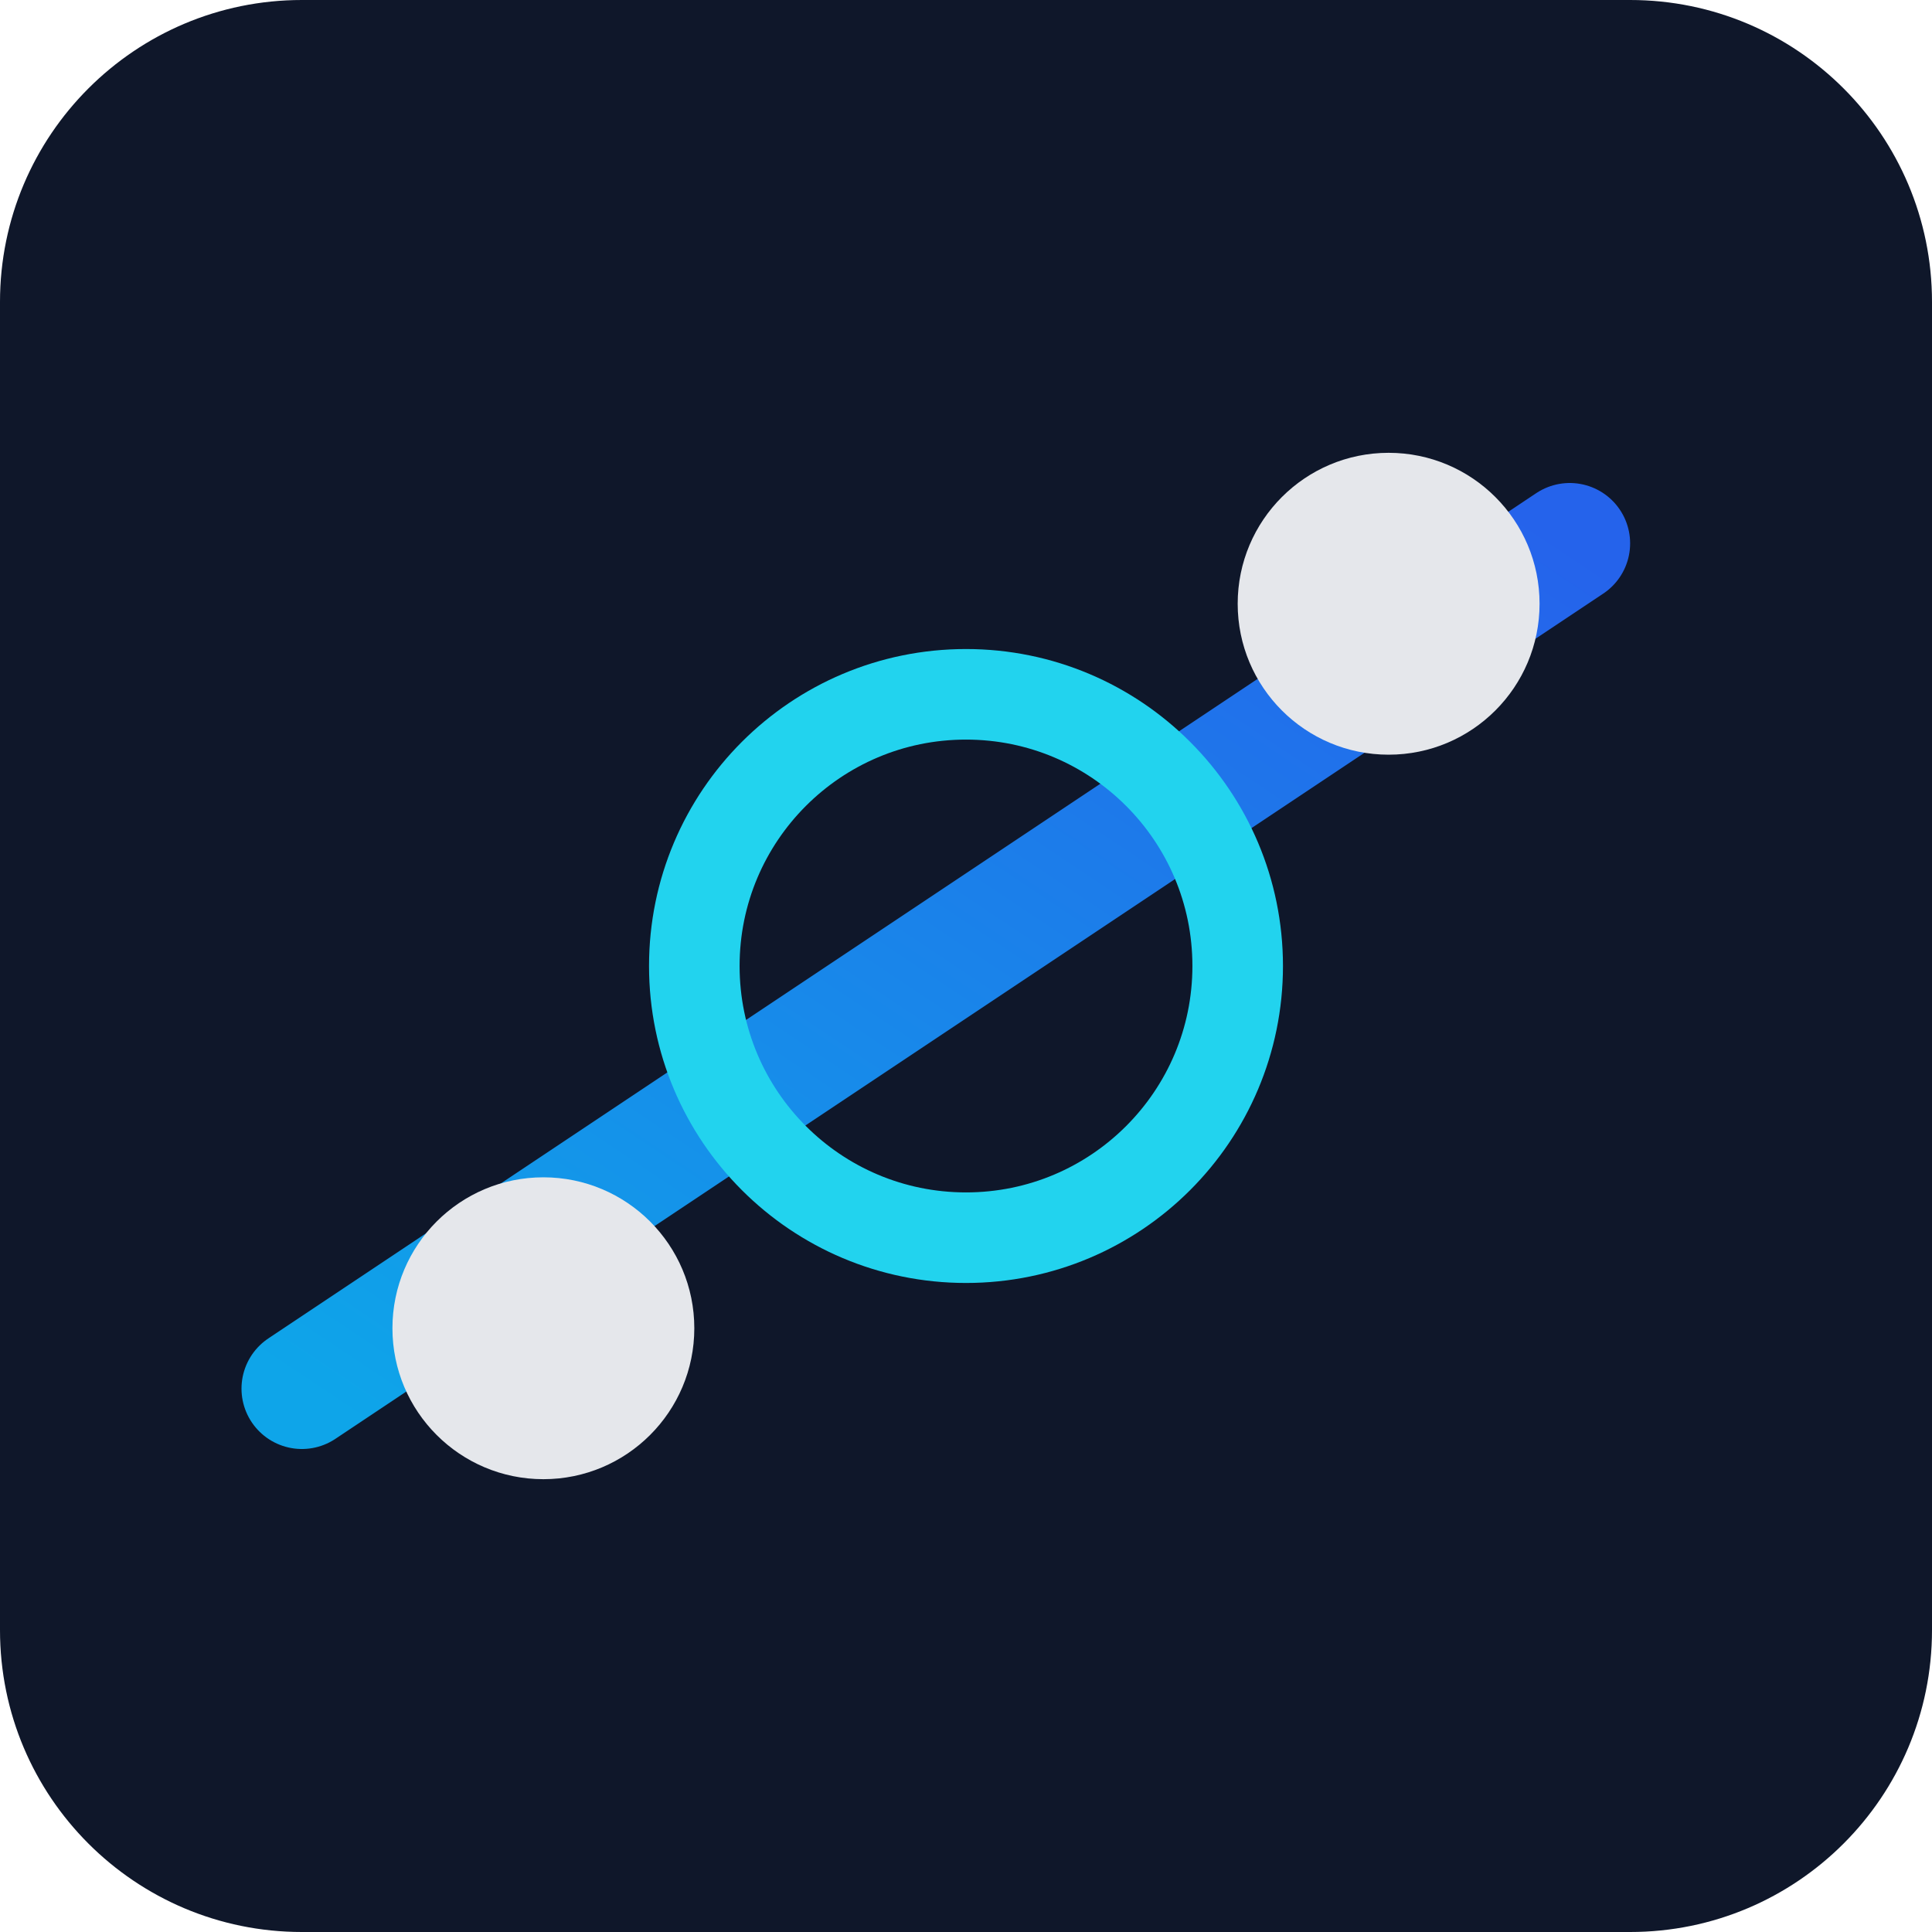
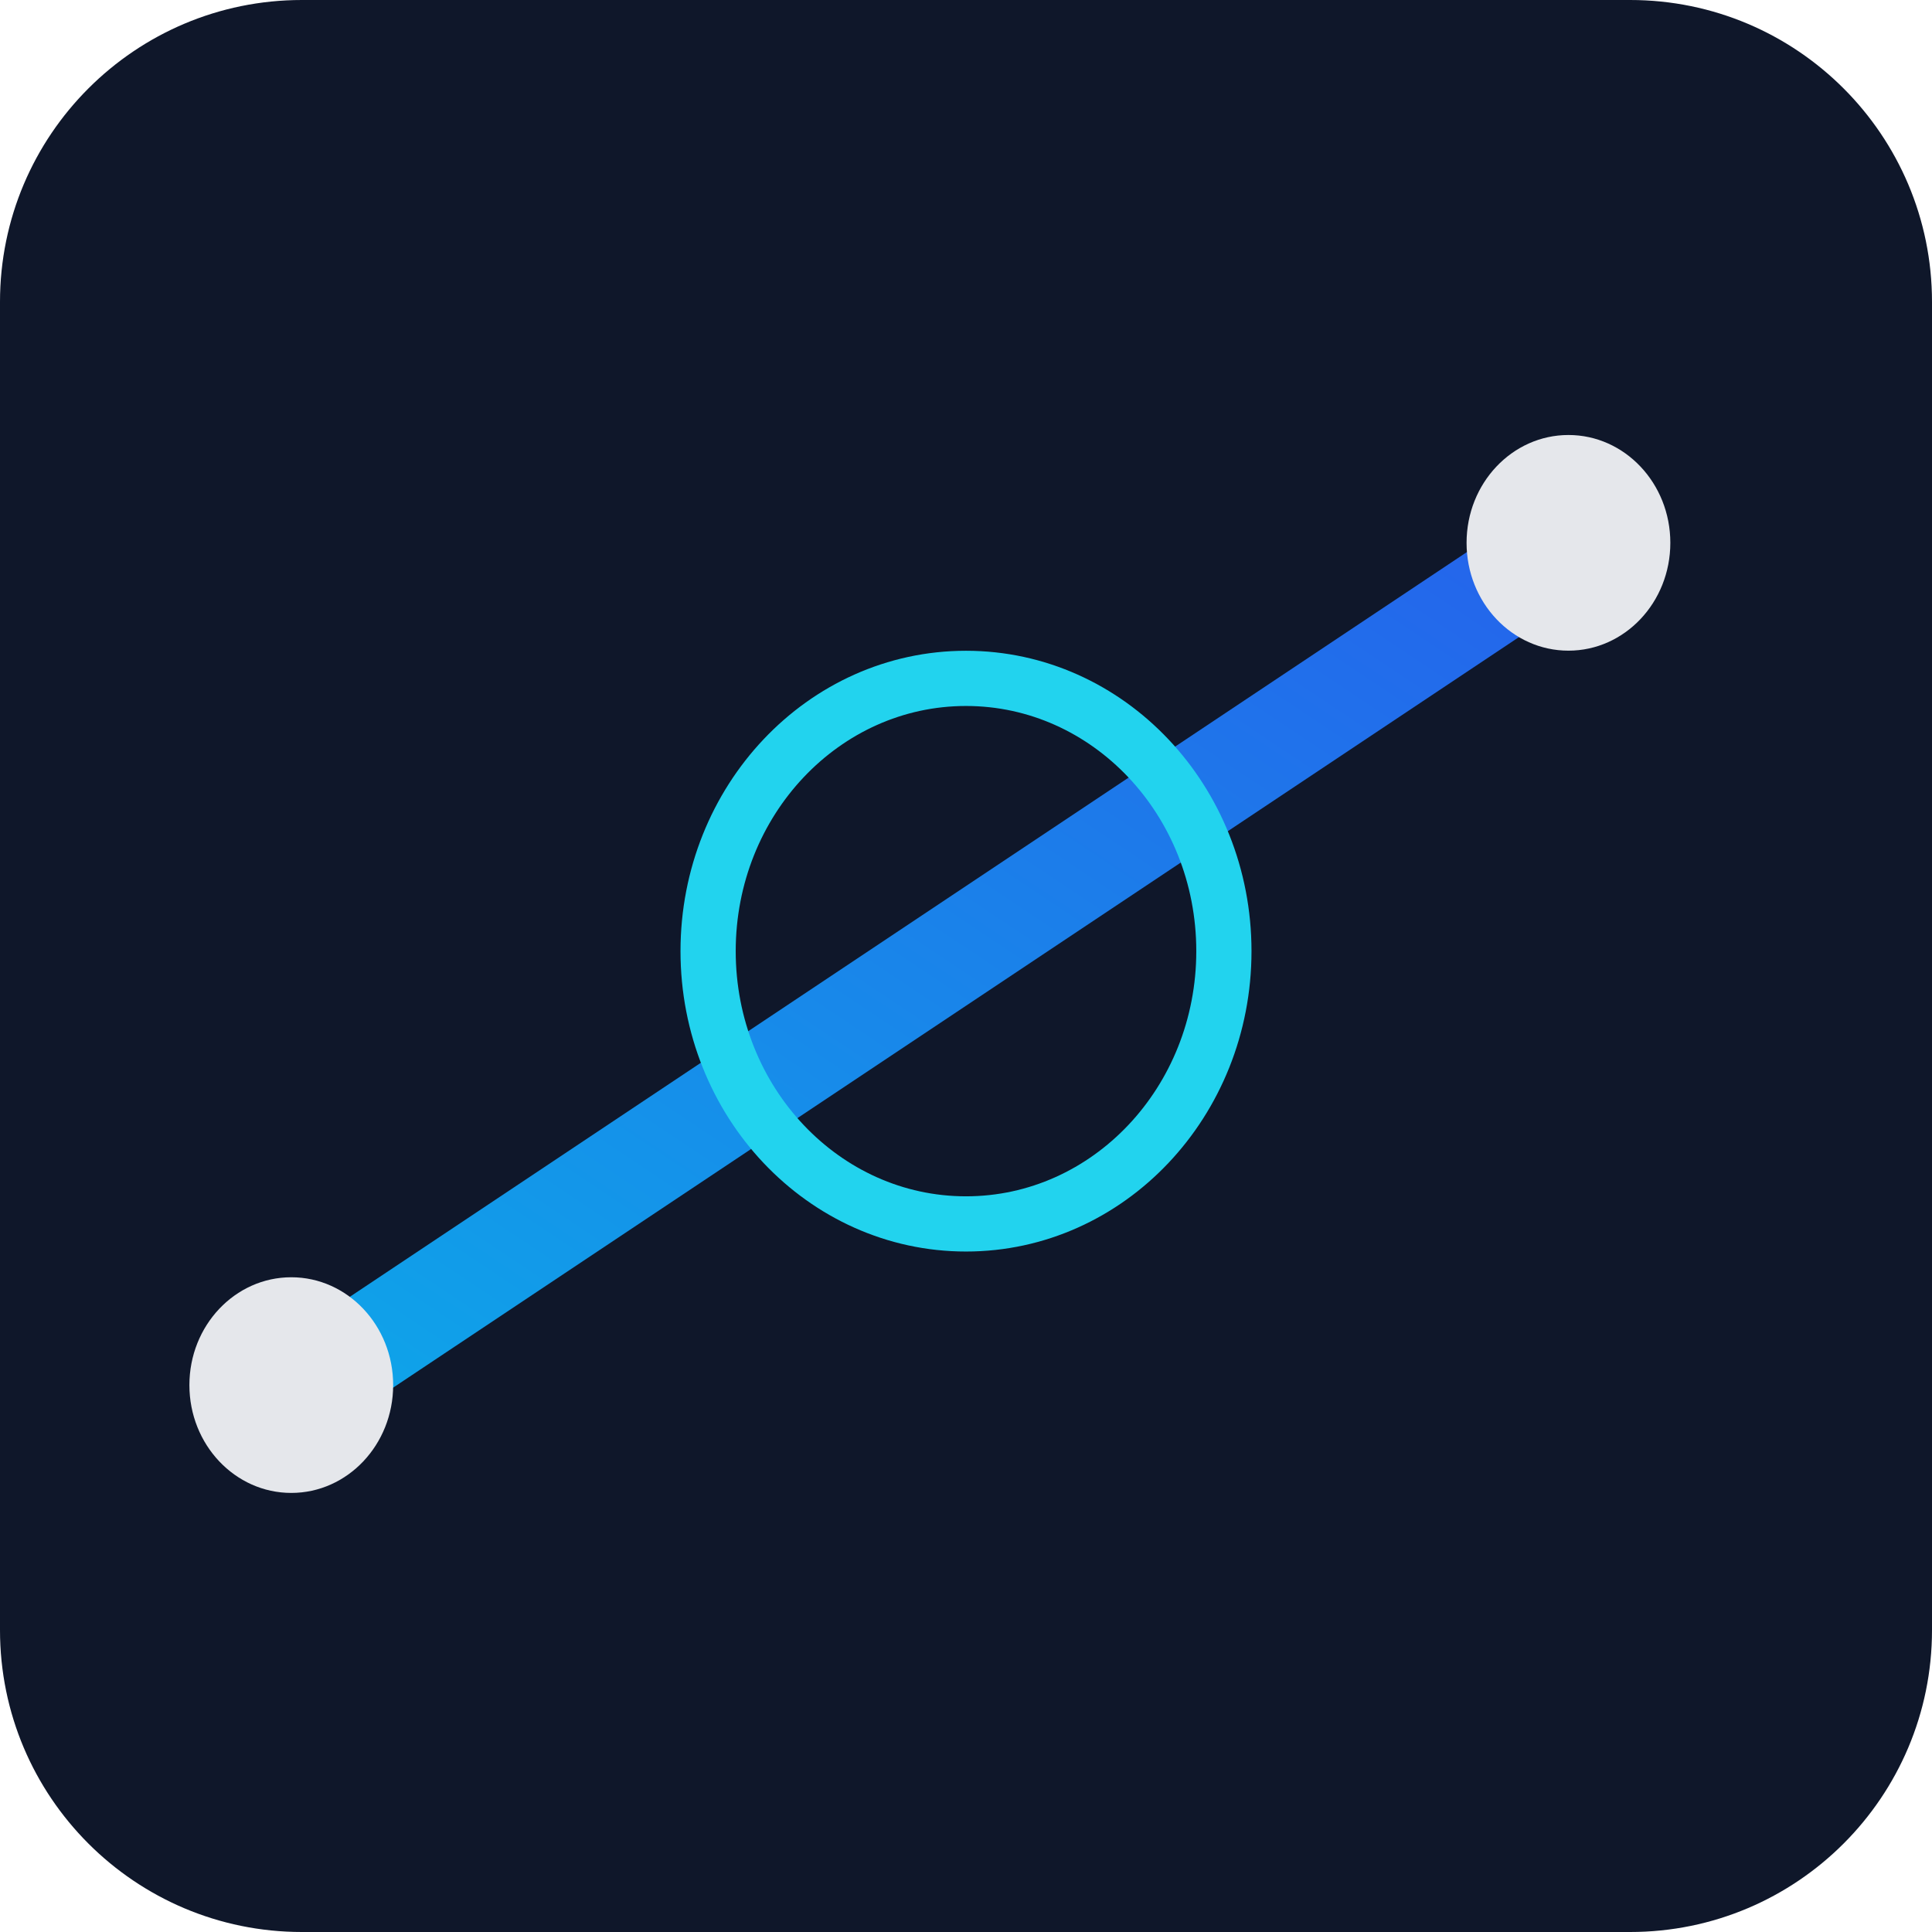
- <svg xmlns="http://www.w3.org/2000/svg" viewBox="0 0 64 64">
-   <defs>
+ <svg xmlns="http://www.w3.org/2000/svg" viewBox="0 0 64 64" version="1.1" id="svg26">
+   <defs id="defs14">
    <linearGradient id="g" x1="0" x2="1" y1="1" y2="0">
-       <stop offset="0" stop-color="#0ea5e9" />
-       <stop offset="1" stop-color="#2563eb" />
+       <stop offset="0" stop-color="#0ea5e9" id="stop9" />
+       <stop offset="1" stop-color="#2563eb" id="stop11" />
    </linearGradient>
  </defs>
-   <rect width="64" height="64" rx="10" fill="#0f172a" />
-   <path d="M10 46L52 18" stroke="url(#g)" stroke-width="4" stroke-linecap="round" />
-   <circle cx="18" cy="44" r="5" fill="#e5e7eb" />
-   <circle cx="46" cy="20" r="5" fill="#e5e7eb" />
-   <circle cx="32" cy="32" r="9" fill="none" stroke="#22d3ee" stroke-width="3" />
+   <rect width="64" height="64" rx="10" fill="#0f172a" id="rect16" />
+   <path d="M10 46L52 18" stroke="url(#g)" stroke-width="4" stroke-linecap="round" id="path18" style="stroke-width:3.3;stroke-dasharray:none" />
+   <ellipse cx="51.957" cy="17.982" fill="#e5e7eb" id="circle22" style="stroke-width:0.694;stroke-dasharray:none" rx="3.375" ry="3.572" />
+   <ellipse cx="9.649" cy="45.883" fill="#e5e7eb" id="circle22-7" style="stroke-width:0.694;stroke-dasharray:none" rx="3.375" ry="3.572" />
+   <ellipse cx="-31.508" cy="32" fill="none" stroke="#22d3ee" stroke-width="2.929" id="circle24" rx="9.036" ry="8.543" transform="rotate(-90)" style="stroke-width:1.829;stroke-dasharray:none" />
</svg>
